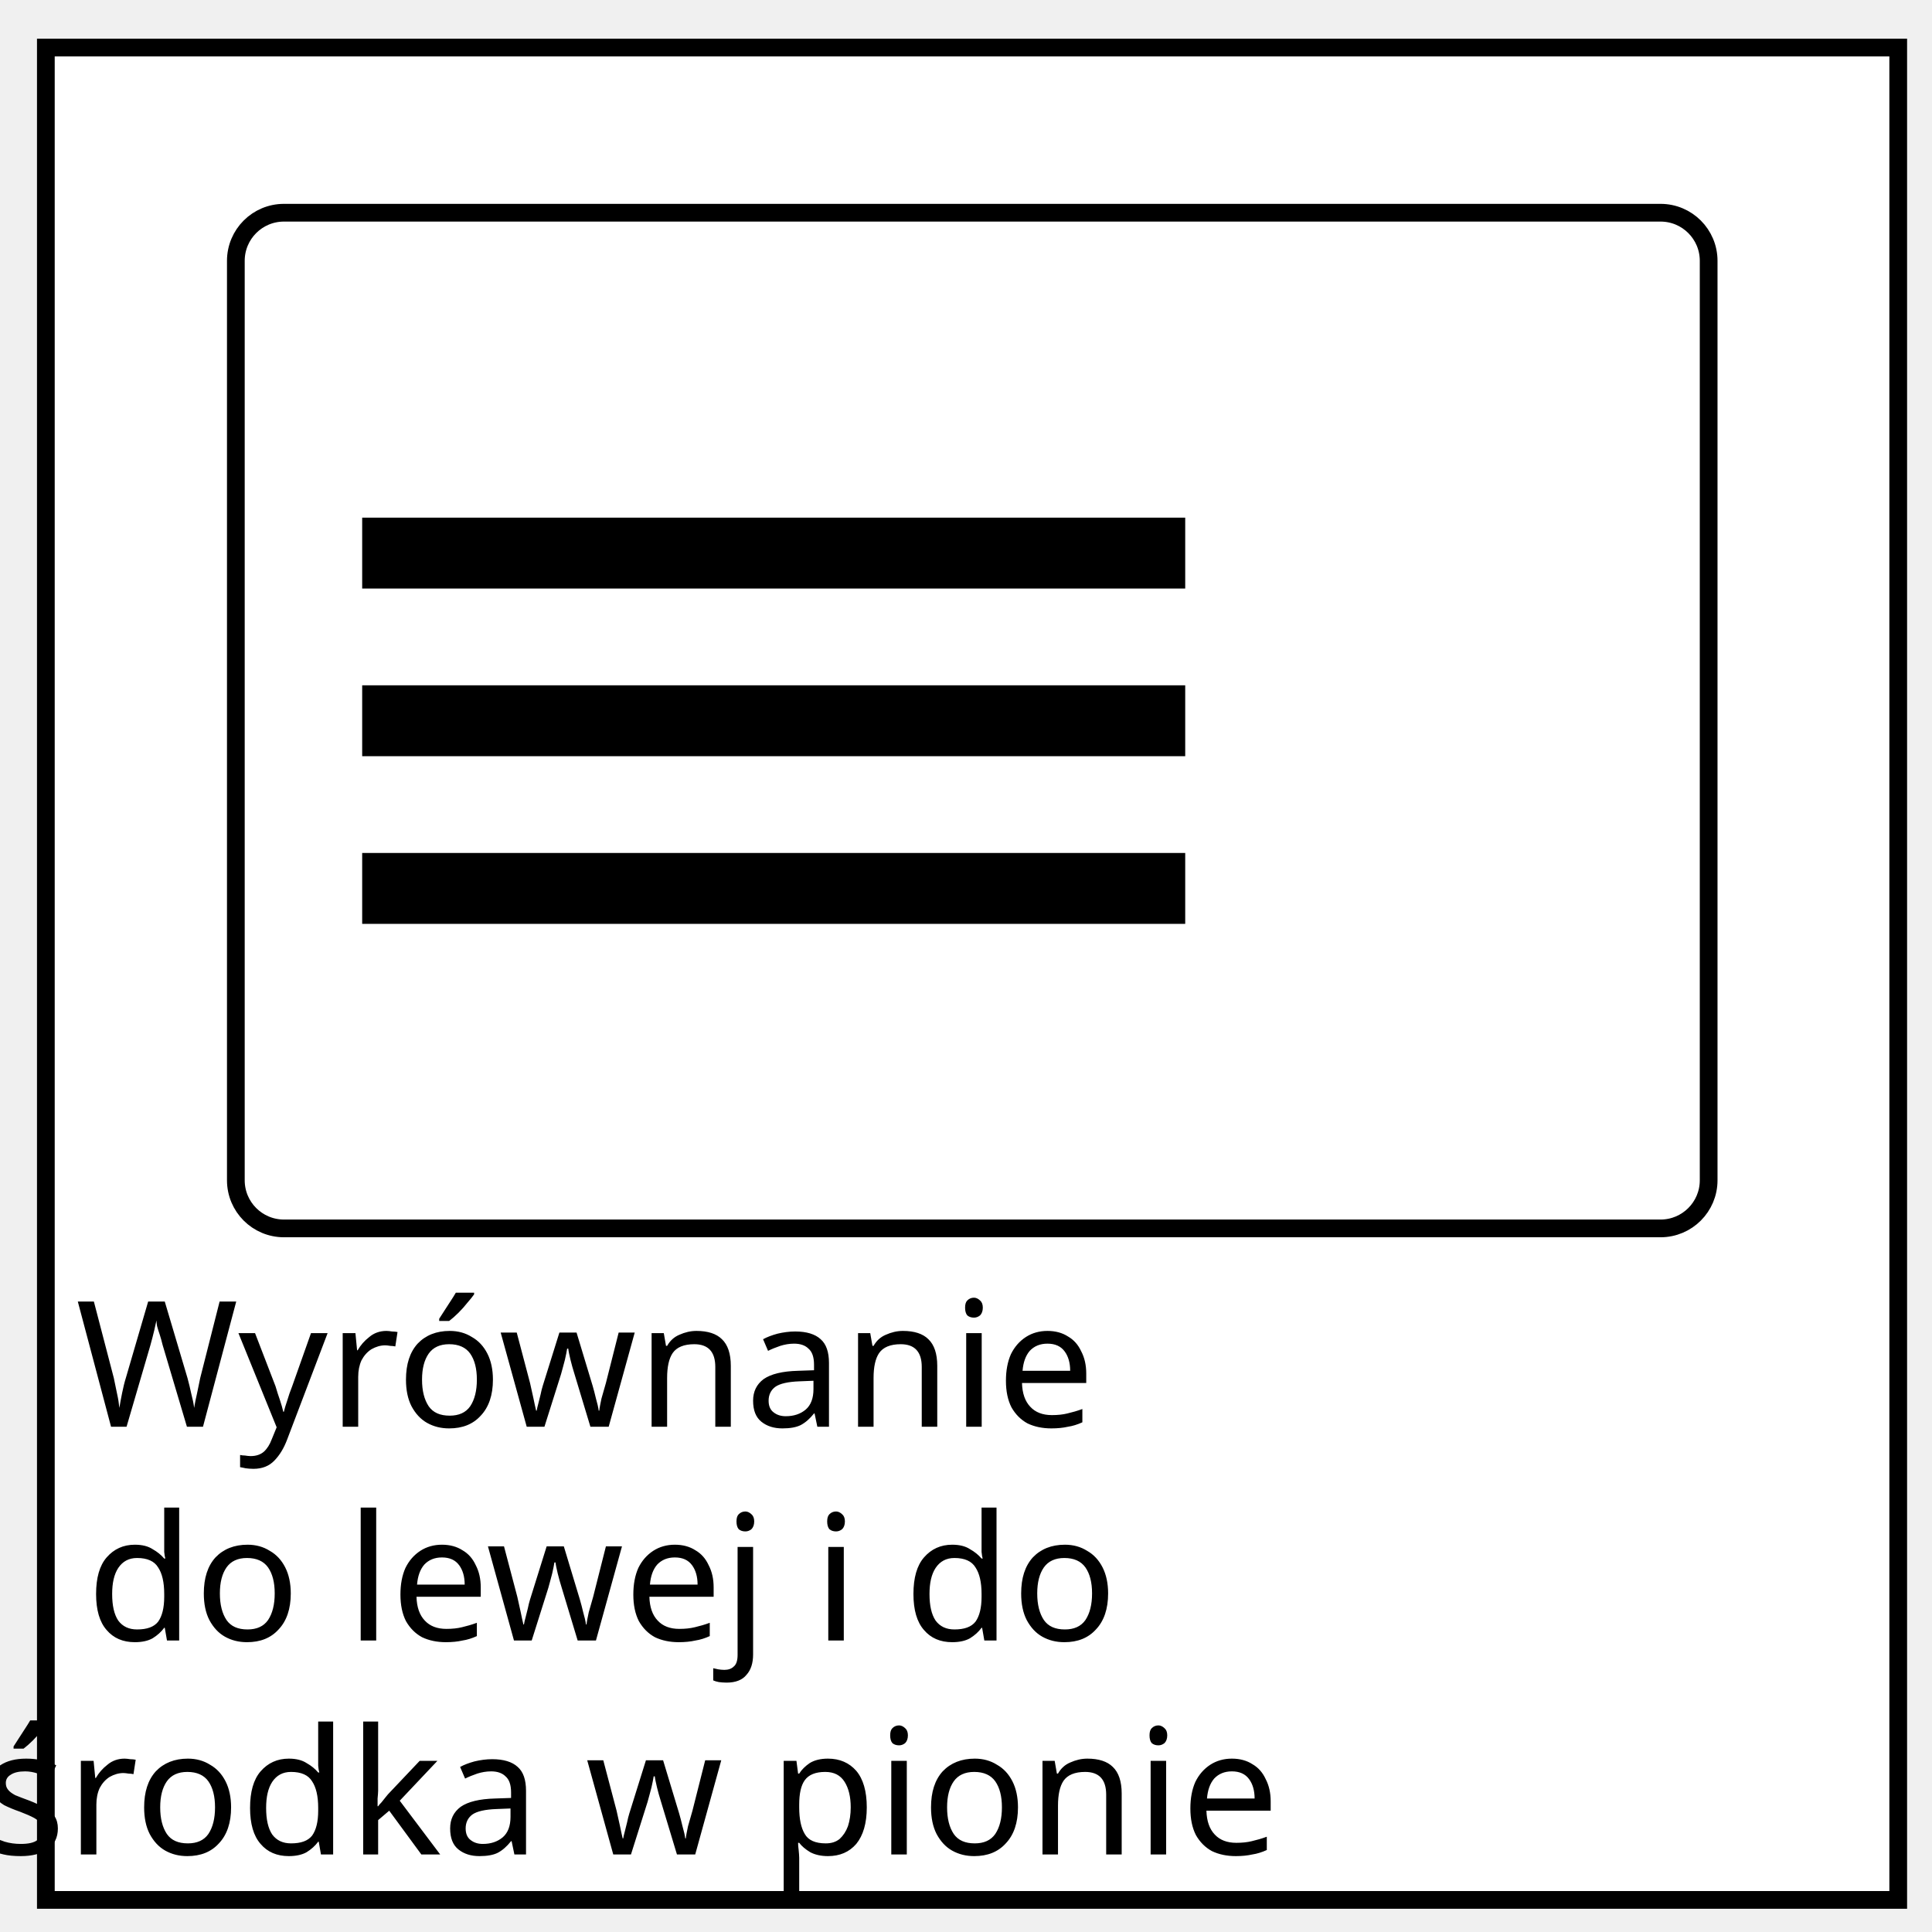
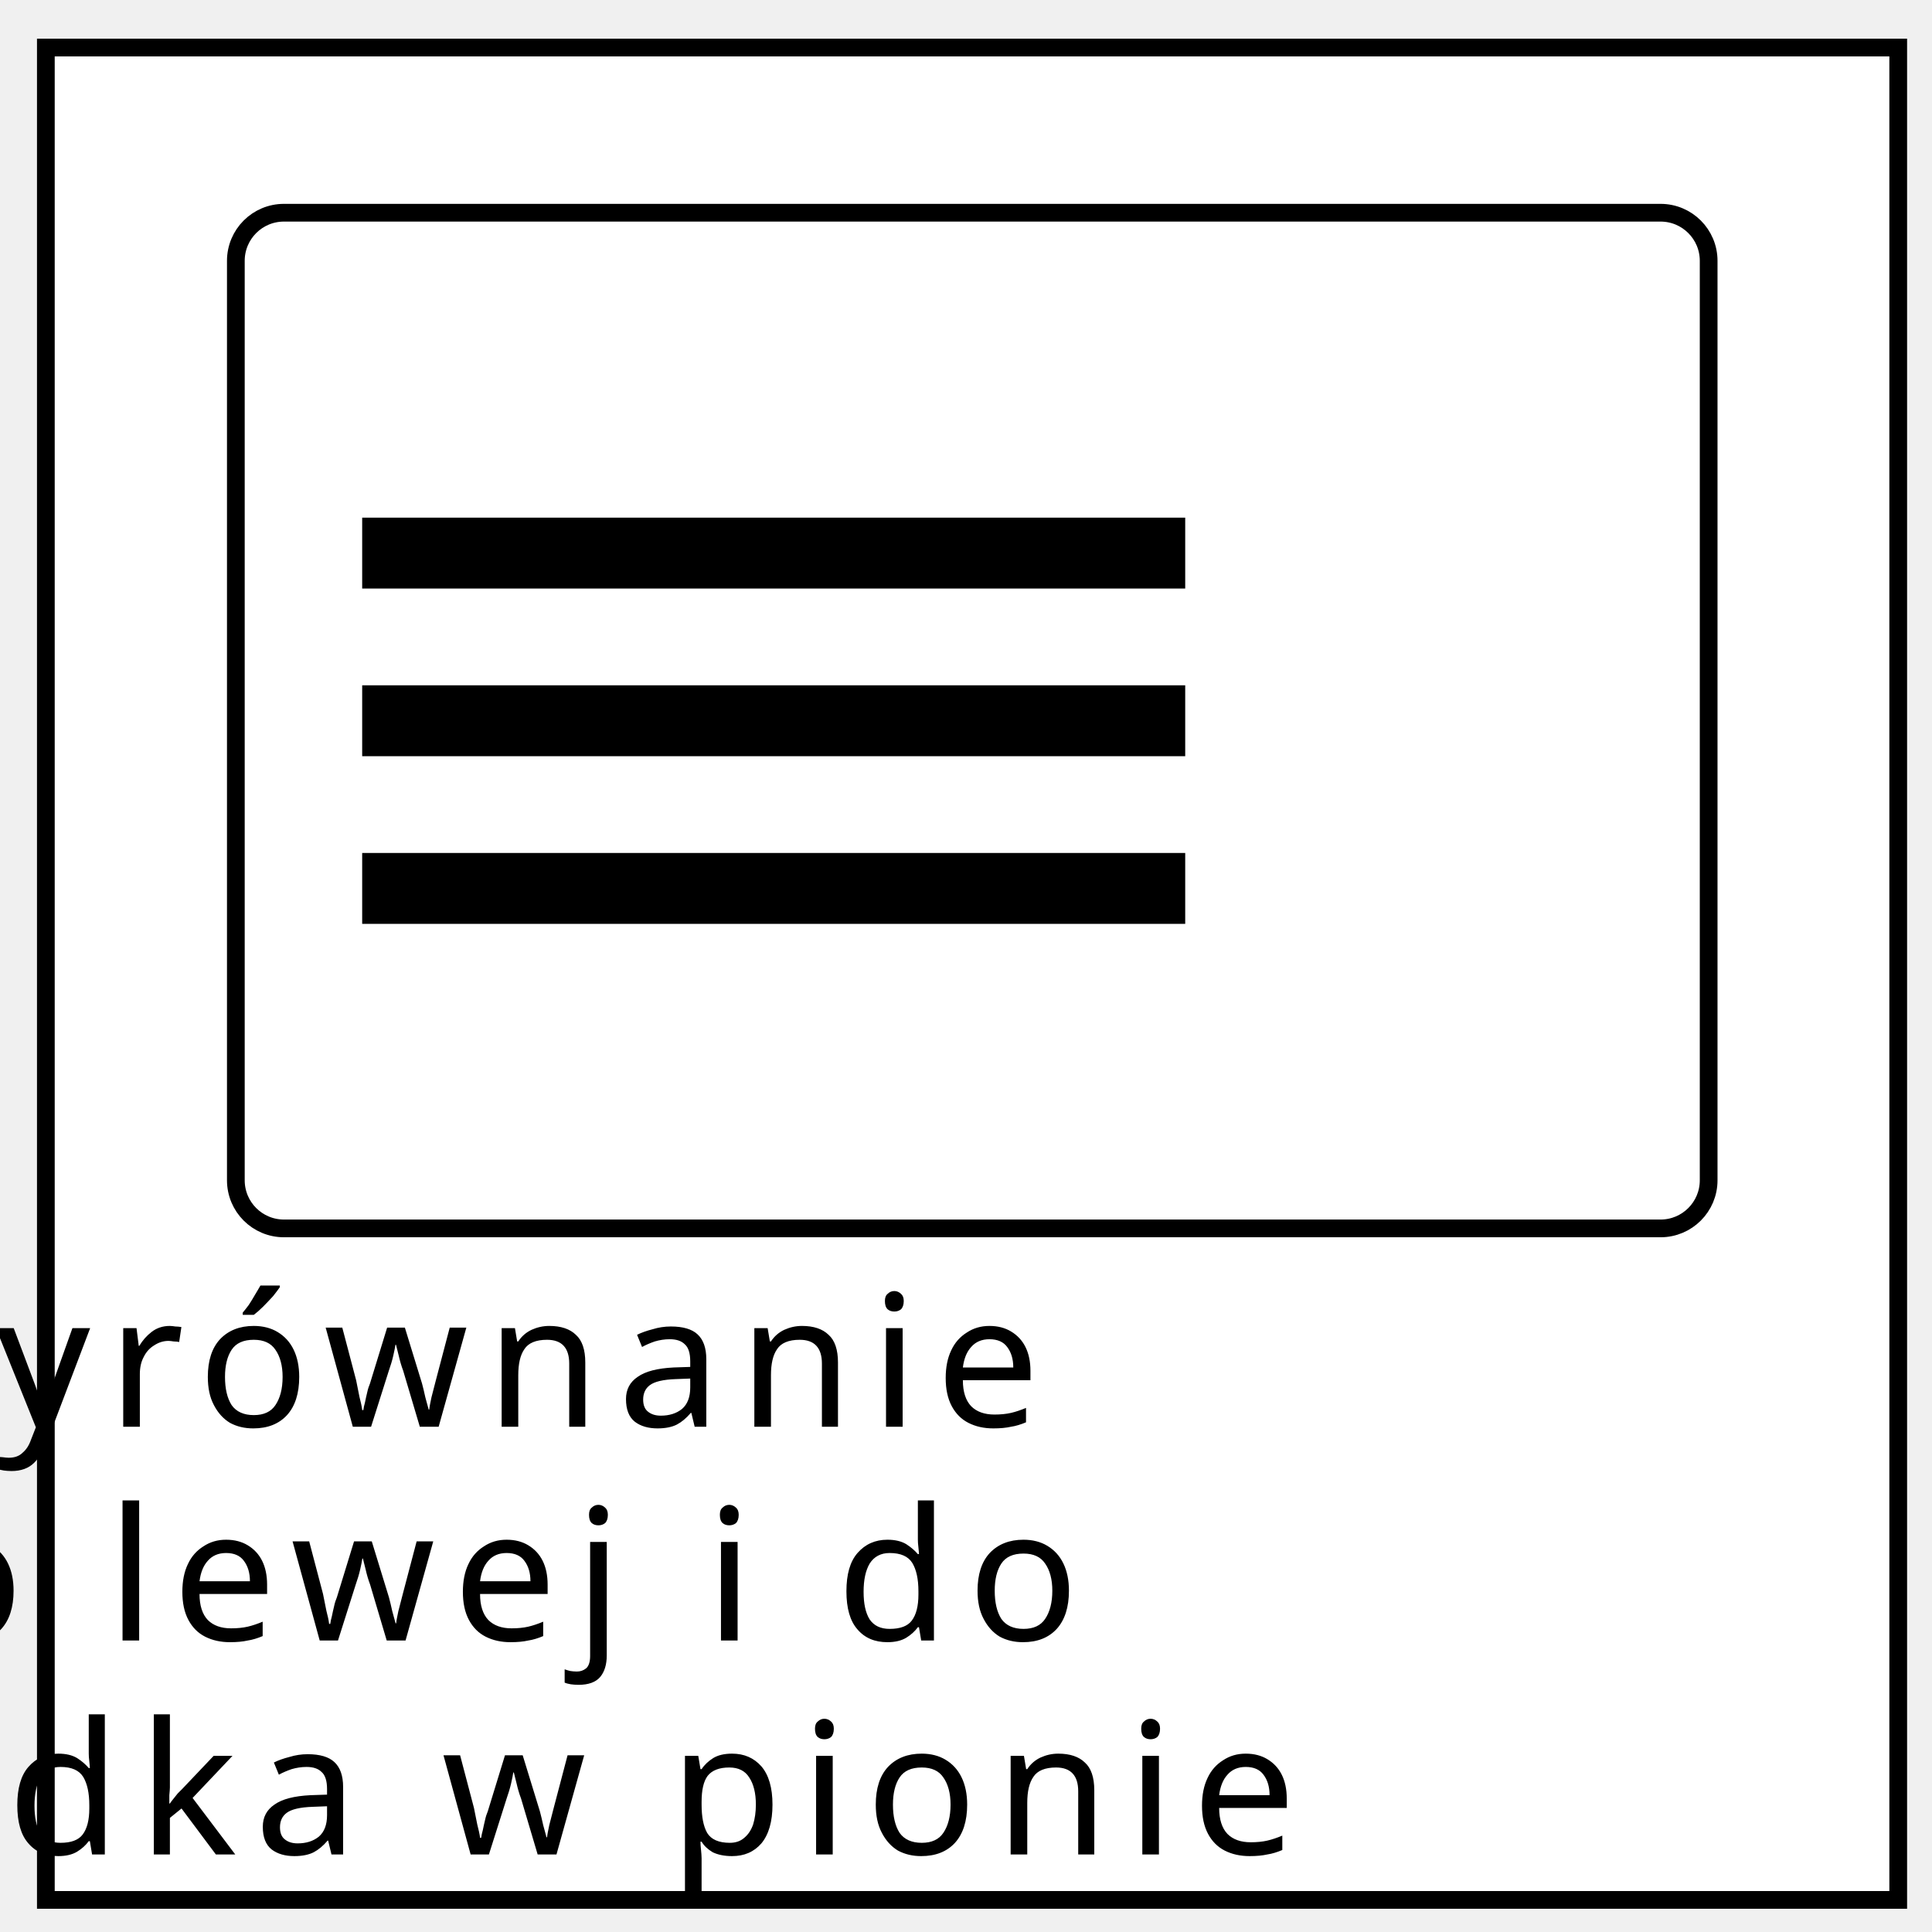
<svg xmlns="http://www.w3.org/2000/svg" id="SVGRoot" width="206px" height="206px" version="1.1" viewBox="0 0 206 206">
  <g transform="matrix(3.7795 0 0 3.7795 -1795.2 2502.6)">
    <flowRoot fill="black" font-family="sans-serif" font-size="40px" letter-spacing="0px" word-spacing="0px" style="line-height:1.25" xml:space="preserve">
      <flowRegion>
        <rect x="-392.69" y="-63.57" width="758.02" height="397.52" />
      </flowRegion>
      <flowPara />
    </flowRoot>
    <flowRoot fill="black" font-family="sans-serif" font-size="40px" letter-spacing="0px" word-spacing="0px" style="line-height:1.25" xml:space="preserve">
      <flowRegion>
        <rect x="-251.87" y="-84.492" width="624.44" height="455.45" />
      </flowRegion>
      <flowPara />
    </flowRoot>
    <flowRoot fill="black" font-family="sans-serif" font-size="40px" letter-spacing="0px" word-spacing="0px" style="line-height:1.25" xml:space="preserve">
      <flowRegion>
        <rect x="-202.78" y="-50.695" width="473.96" height="281.64" />
      </flowRegion>
      <flowPara />
    </flowRoot>
    <flowRoot fill="black" font-family="sans-serif" font-size="40px" letter-spacing="0px" word-spacing="0px" style="line-height:1.25" xml:space="preserve">
      <flowRegion>
        <rect x="-86.906" y="-78.859" width="516.61" height="410.39" />
      </flowRegion>
      <flowPara />
    </flowRoot>
    <flowRoot fill="black" font-family="sans-serif" font-size="40px" letter-spacing="0px" word-spacing="0px" style="line-height:1.25" xml:space="preserve">
      <flowRegion>
        <rect x="-81.273" y="-32.188" width="309" height="322.68" />
      </flowRegion>
      <flowPara />
    </flowRoot>
    <flowRoot fill="black" font-family="sans-serif" font-size="40px" letter-spacing="0px" word-spacing="0px" style="line-height:1.25" xml:space="preserve">
      <flowRegion>
        <rect x="-90.93" y="-68.398" width="392.69" height="252.67" />
      </flowRegion>
      <flowPara />
    </flowRoot>
    <g transform="translate(675.17 -.21291)">
      <flowRoot fill="black" font-family="sans-serif" font-size="40px" letter-spacing="0px" word-spacing="0px" style="line-height:1.25" xml:space="preserve">
        <flowRegion>
          <rect x="-100.59" y="-53.109" width="462.7" height="369.35" />
        </flowRegion>
        <flowPara />
      </flowRoot>
      <g transform="translate(57.194 .21291)">
        <flowRoot fill="black" font-family="sans-serif" font-size="40px" letter-spacing="0px" word-spacing="0px" style="line-height:1.25" xml:space="preserve">
          <flowRegion>
            <rect x="-329.12" y="-12.07" width="696.05" height="259.91" />
          </flowRegion>
          <flowPara />
        </flowRoot>
        <g transform="translate(-1495.1 -629.38)">
          <flowRoot fill="black" font-family="sans-serif" font-size="40px" letter-spacing="0px" word-spacing="0px" style="line-height:1.25" xml:space="preserve">
            <flowRegion>
              <rect x="-306.59" y="-111.05" width="206" height="51.5" />
            </flowRegion>
            <flowPara />
          </flowRoot>
          <flowRoot fill="black" font-family="sans-serif" font-size="40px" letter-spacing="0px" word-spacing="0px" style="line-height:1.25" xml:space="preserve">
            <flowRegion>
              <rect x="-70.812" y="-36.211" width="362.91" height="283.25" />
            </flowRegion>
            <flowPara />
          </flowRoot>
          <g transform="translate(538.4 -400.97)">
            <flowRoot fill="black" font-family="sans-serif" font-size="40px" letter-spacing="0px" word-spacing="0px" style="line-height:1.25" xml:space="preserve">
              <flowRegion>
                <rect x="-138.41" y="-65.18" width="448.21" height="363.72" />
              </flowRegion>
              <flowPara />
            </flowRoot>
            <g transform="translate(56.503 -4.3621e-6)">
              <rect x="644.11" y="369.54" width="52.258" height="52.258" fill="#fff" stroke="#000" stroke-linecap="round" stroke-width=".5" style="paint-order:fill markers stroke" />
-               <text x="670.246" y="408.449" font-family="sans-serif" font-size="4.939px" letter-spacing="0px" stroke-width=".265" text-align="center" text-anchor="middle" word-spacing="0px" style="line-height:0.95" xml:space="preserve">
+               <text x="670.246" y="408.449" font-family="sans-serif" class="svgT" letter-spacing=".5px" font-size="5.2px" stroke-width=".265" text-align="center" text-anchor="middle" word-spacing="0px" style="line-height:0.95" xml:space="preserve">
                <tspan x="670.246" y="408.449" text-align="center">Wyrównanie</tspan>
                <tspan x="671.362" y="414.481" text-align="center">do lewej i do </tspan>
                <tspan x="670.246" y="420.514" text-align="center">środka w pionie</tspan>
              </text>
              <g stroke="#000">
                <rect x="649.47" y="374.2" width="41.55" height="28.654" ry="1.357" fill="#fff" stroke-linecap="round" stroke-width=".5" style="paint-order:fill markers stroke" />
                <g transform="translate(49.544 1.4525)" fill="none" stroke-width="2">
                  <path d="m603.49 382.35h23.219" />
                  <path d="m603.49 387.08h23.219" />
                  <path d="m603.49 391.81h23.219" />
                </g>
              </g>
            </g>
          </g>
        </g>
      </g>
    </g>
  </g>
</svg>
